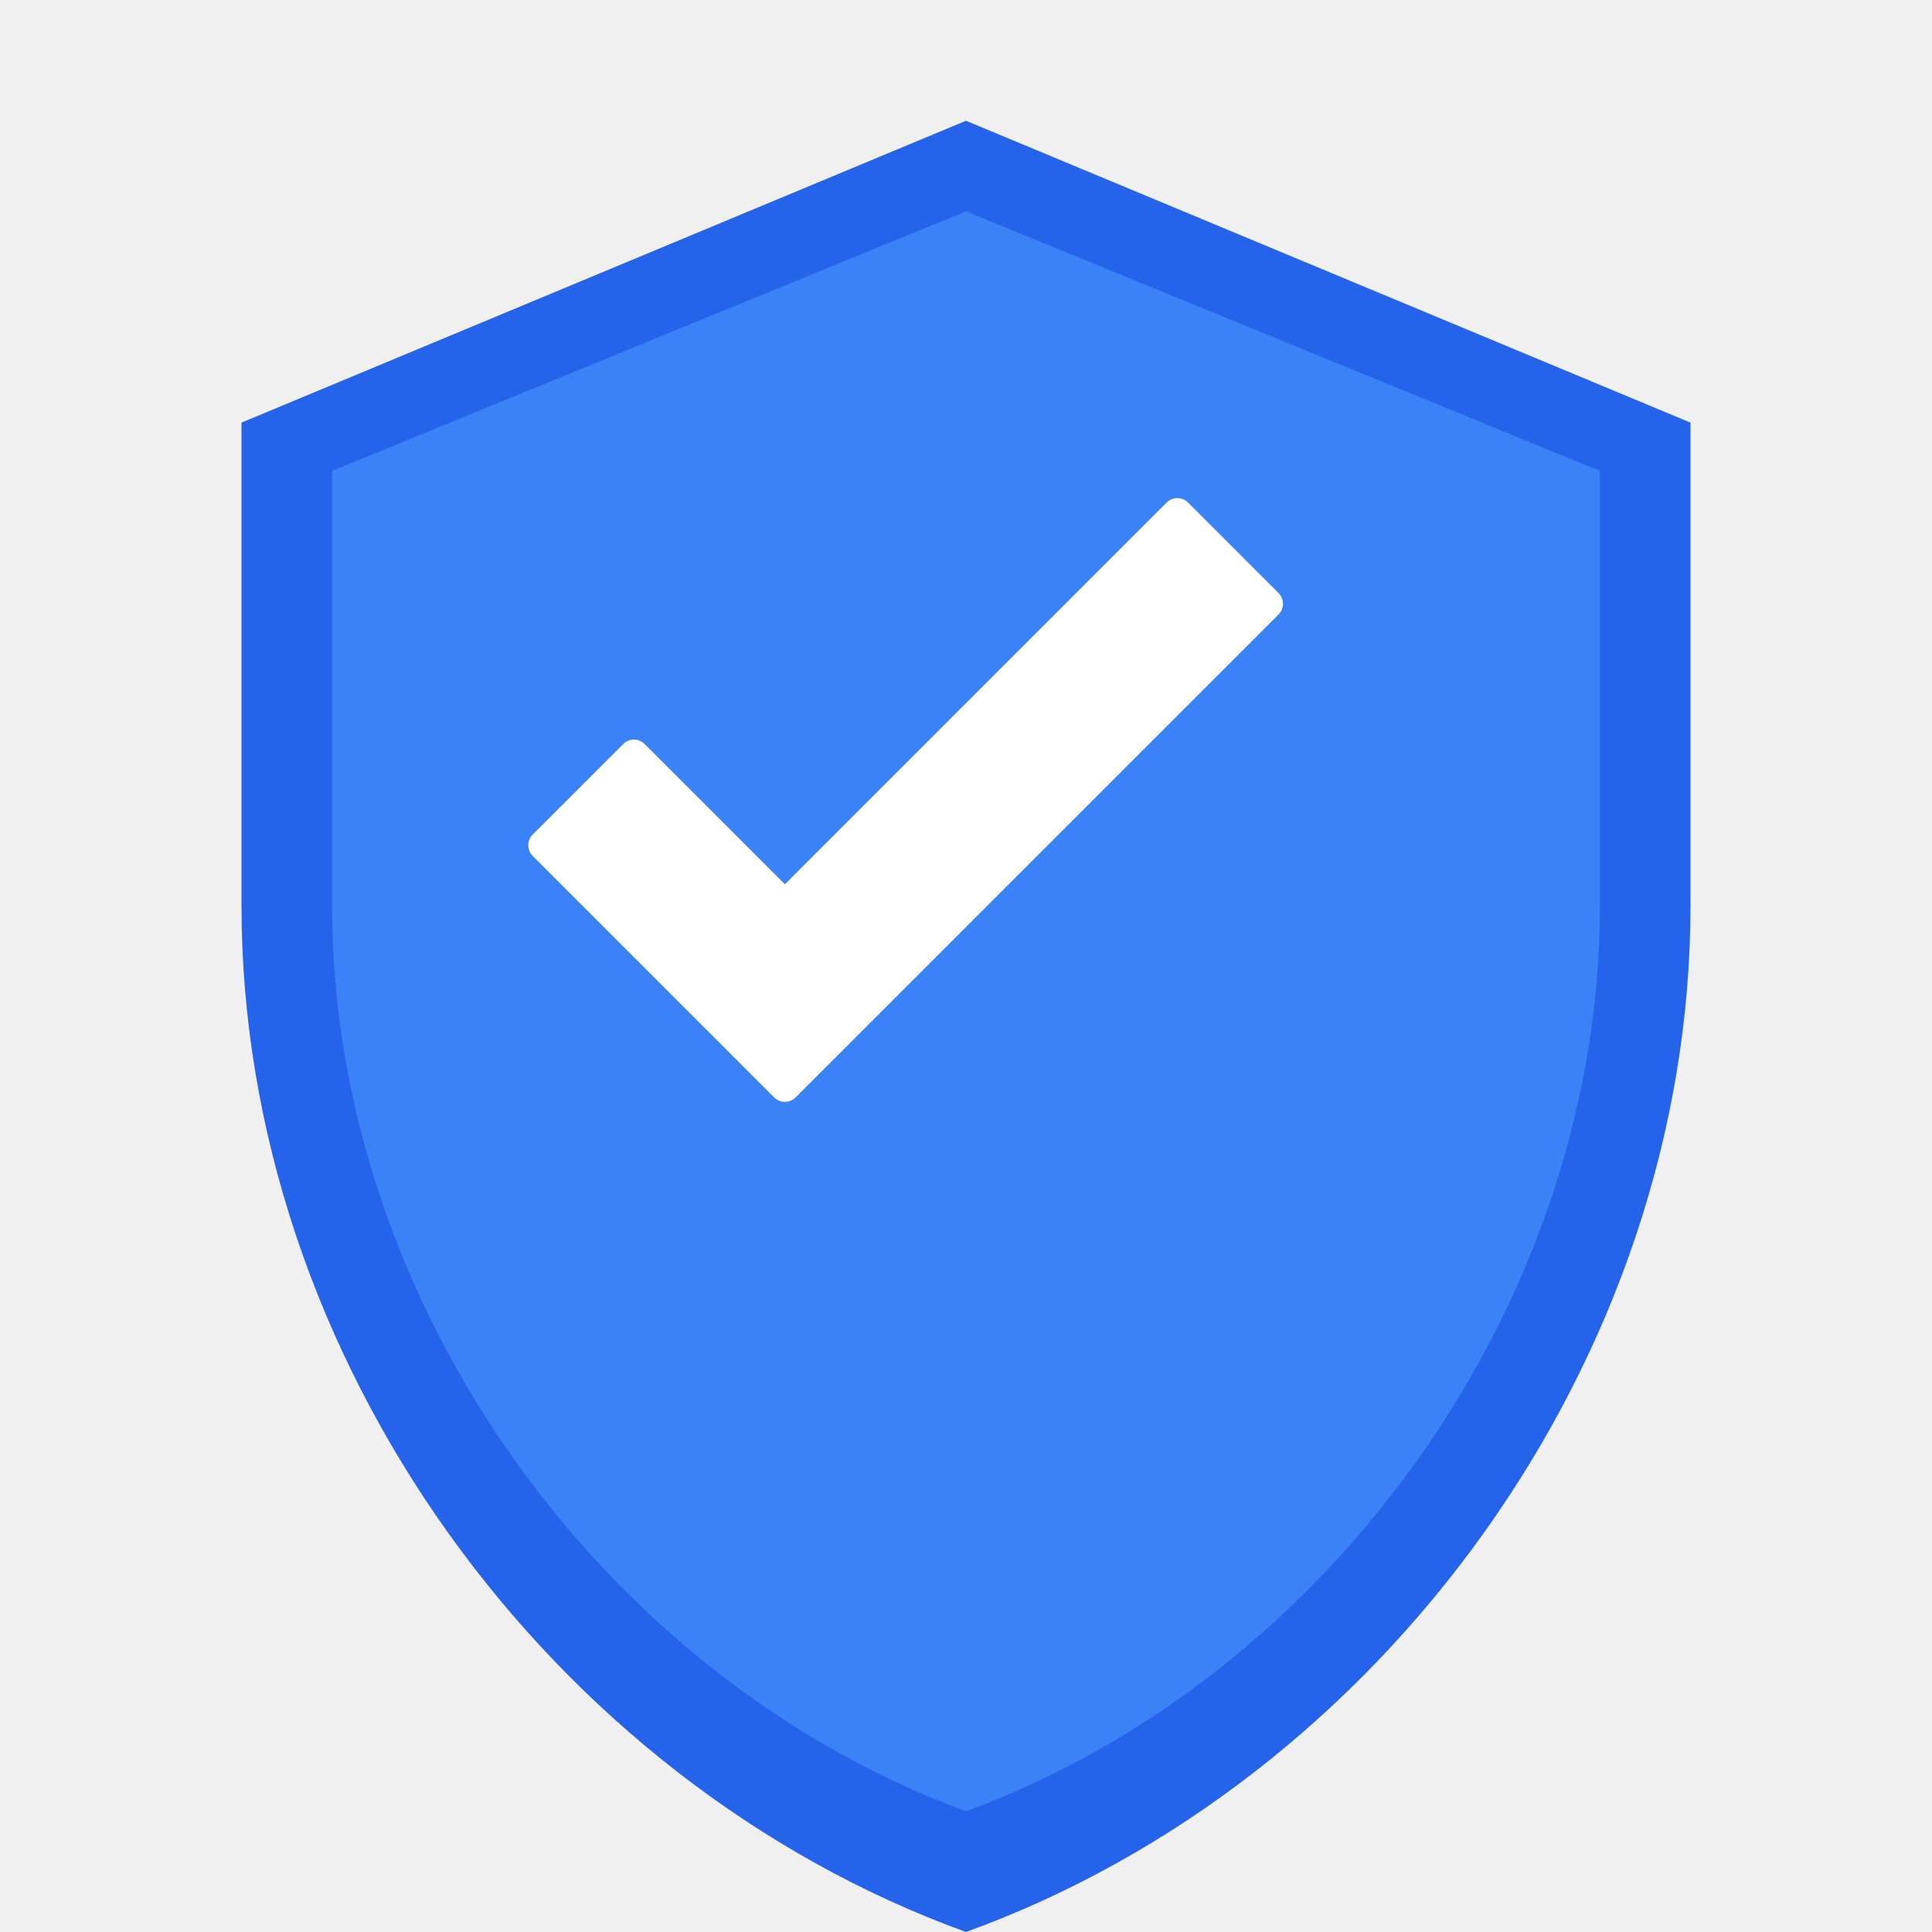
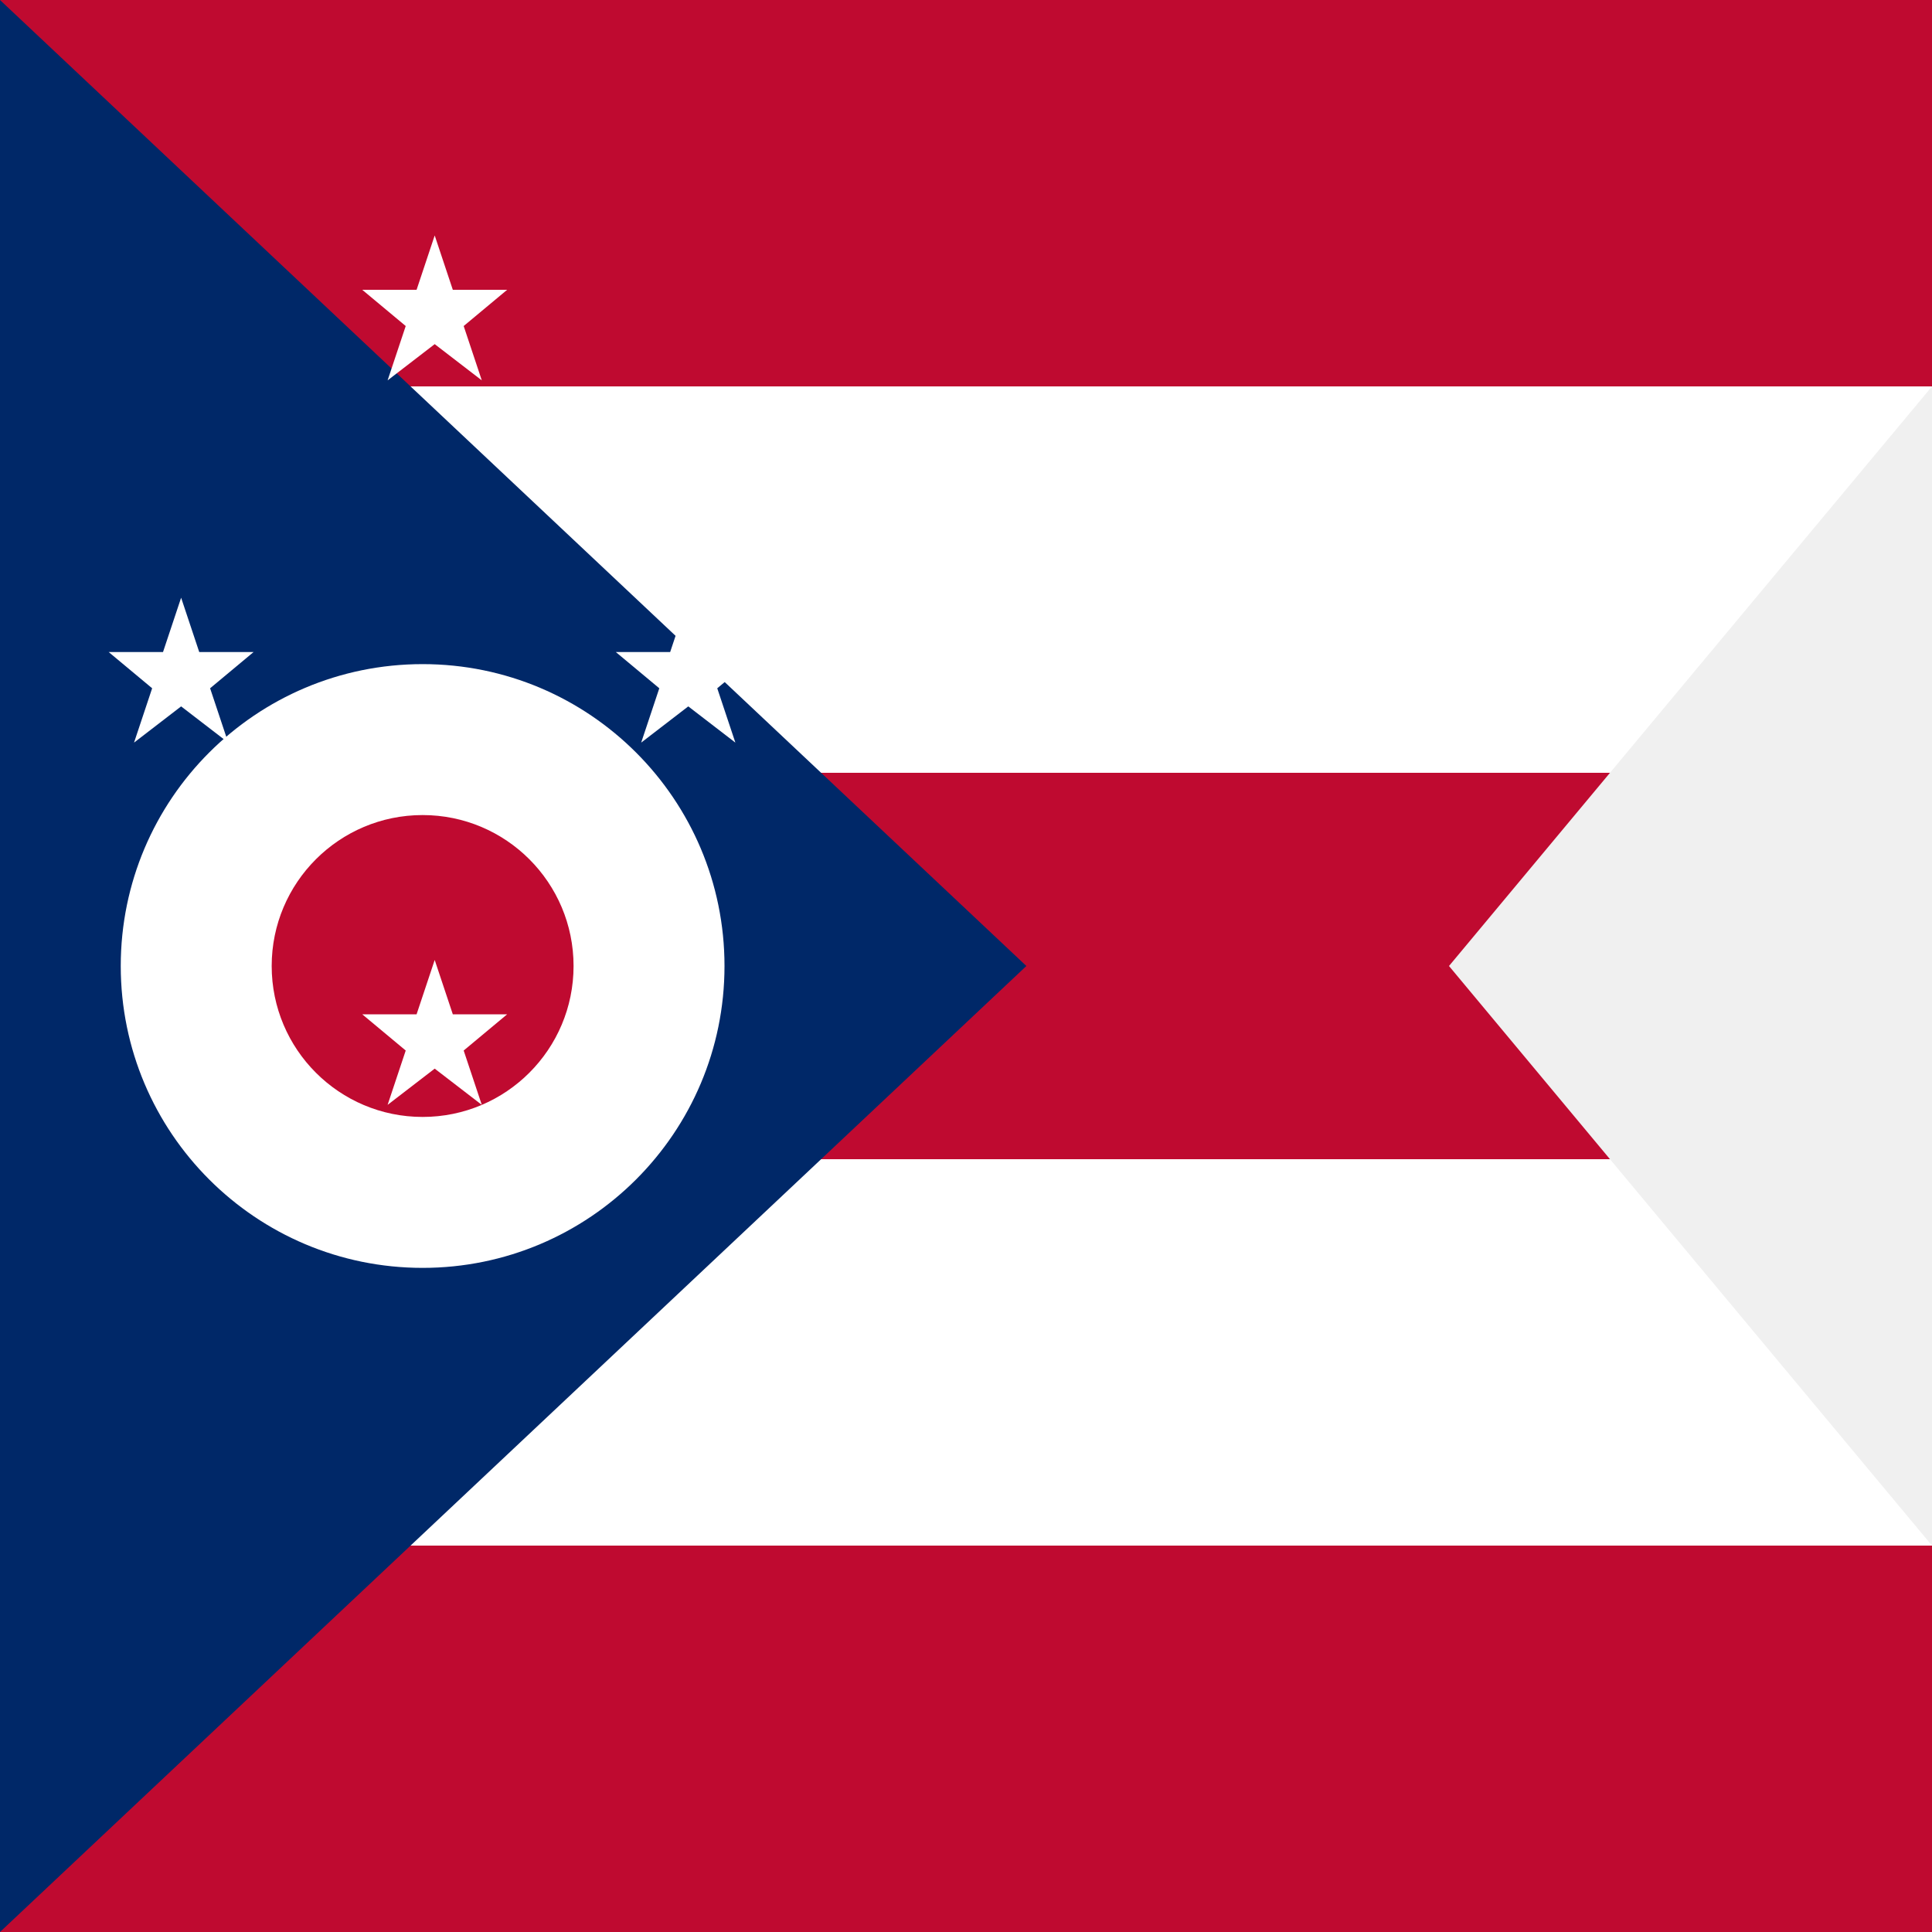
- <svg xmlns="http://www.w3.org/2000/svg" viewBox="0 0 32 32" fill="none">
-   <path d="M16 2L4 7v8c0 7.5 5.1 14.5 12 17 6.9-2.5 12-9.5 12-17V7L16 2z" fill="#2563eb" />
-   <path d="M16 3.5L5.5 7.8v7.2c0 6.6 4.5 12.8 10.5 15 6-2.2 10.5-8.4 10.5-15V7.8L16 3.5z" fill="#3b82f6" />
-   <path d="M13 18l-4-4 1.5-1.5L13 15l6.5-6.5L21 10l-8 8z" fill="white" stroke="white" stroke-width="0.5" stroke-linejoin="round" />
+ <svg xmlns="http://www.w3.org/2000/svg" viewBox="0 0 32 32">
+   <defs>
+     <clipPath id="flagShape">
+       <polygon points="0,0 32,0 32,6.4 24,16 32,25.6 32,32 0,32" />
+     </clipPath>
+   </defs>
+   <g clip-path="url(#flagShape)">
+     <rect x="0" y="0" width="32" height="6.4" fill="#BF0A30" />
+     <rect x="0" y="6.4" width="32" height="6.4" fill="white" />
+     <rect x="0" y="12.8" width="32" height="6.4" fill="#BF0A30" />
+     <rect x="0" y="19.2" width="32" height="6.4" fill="white" />
+     <rect x="0" y="25.6" width="32" height="6.4" fill="#BF0A30" />
+     <polygon points="0,0 17,16 0,32" fill="#002868" />
+     <circle cx="7" cy="16" r="5" fill="white" />
+     <circle cx="7" cy="16" r="2.5" fill="#BF0A30" />
+     <g fill="white">
+       <polygon points="7,8.5 7.5,10 9,10 7.8,11 8.3,12.5 7,11.5 5.7,12.5 6.2,11 5,10 6.5,10" transform="scale(0.6) translate(5,-2)" />
+       <polygon points="7,8.5 7.5,10 9,10 7.8,11 8.3,12.5 7,11.5 5.7,12.5 6.2,11 5,10 6.5,10" transform="scale(0.6) translate(-2,8)" />
+       <polygon points="7,8.5 7.5,10 9,10 7.8,11 8.3,12.5 7,11.5 5.7,12.5 6.2,11 5,10 6.5,10" transform="scale(0.6) translate(12,8)" />
+       <polygon points="7,8.5 7.5,10 9,10 7.8,11 8.3,12.5 7,11.5 5.7,12.5 6.2,11 5,10 6.5,10" transform="scale(0.6) translate(5,18)" />
+     </g>
+   </g>
</svg>
